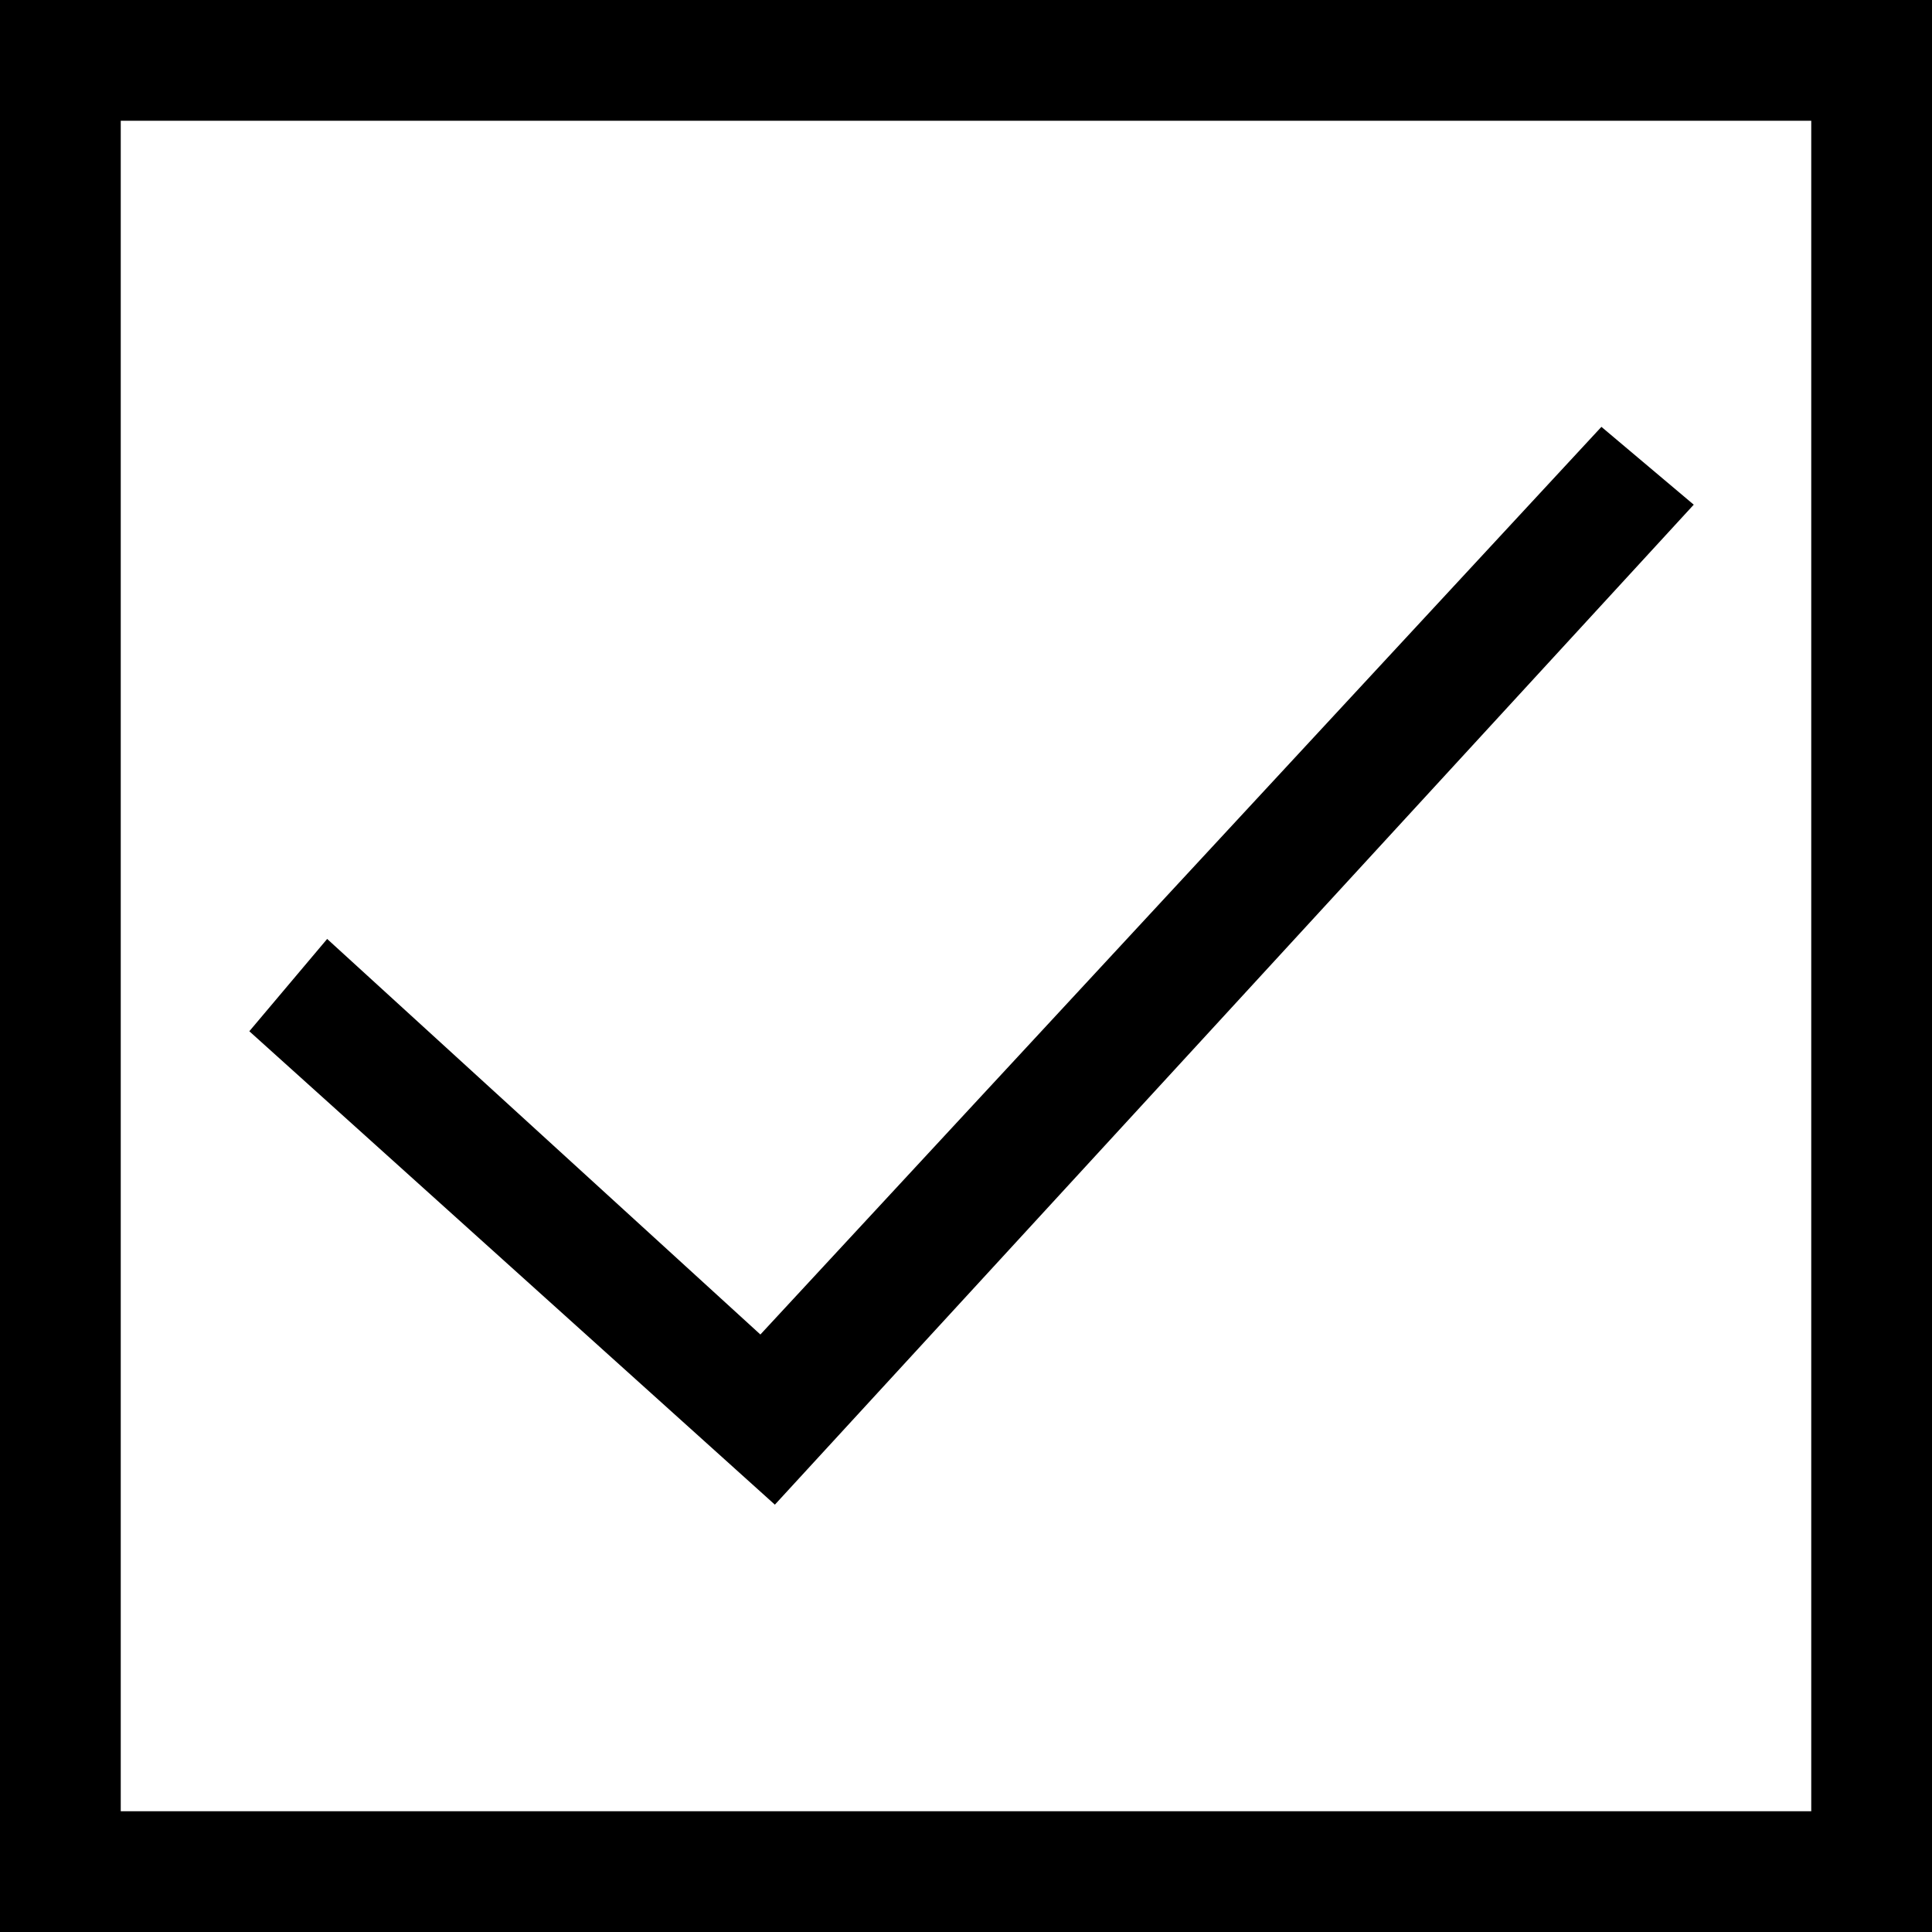
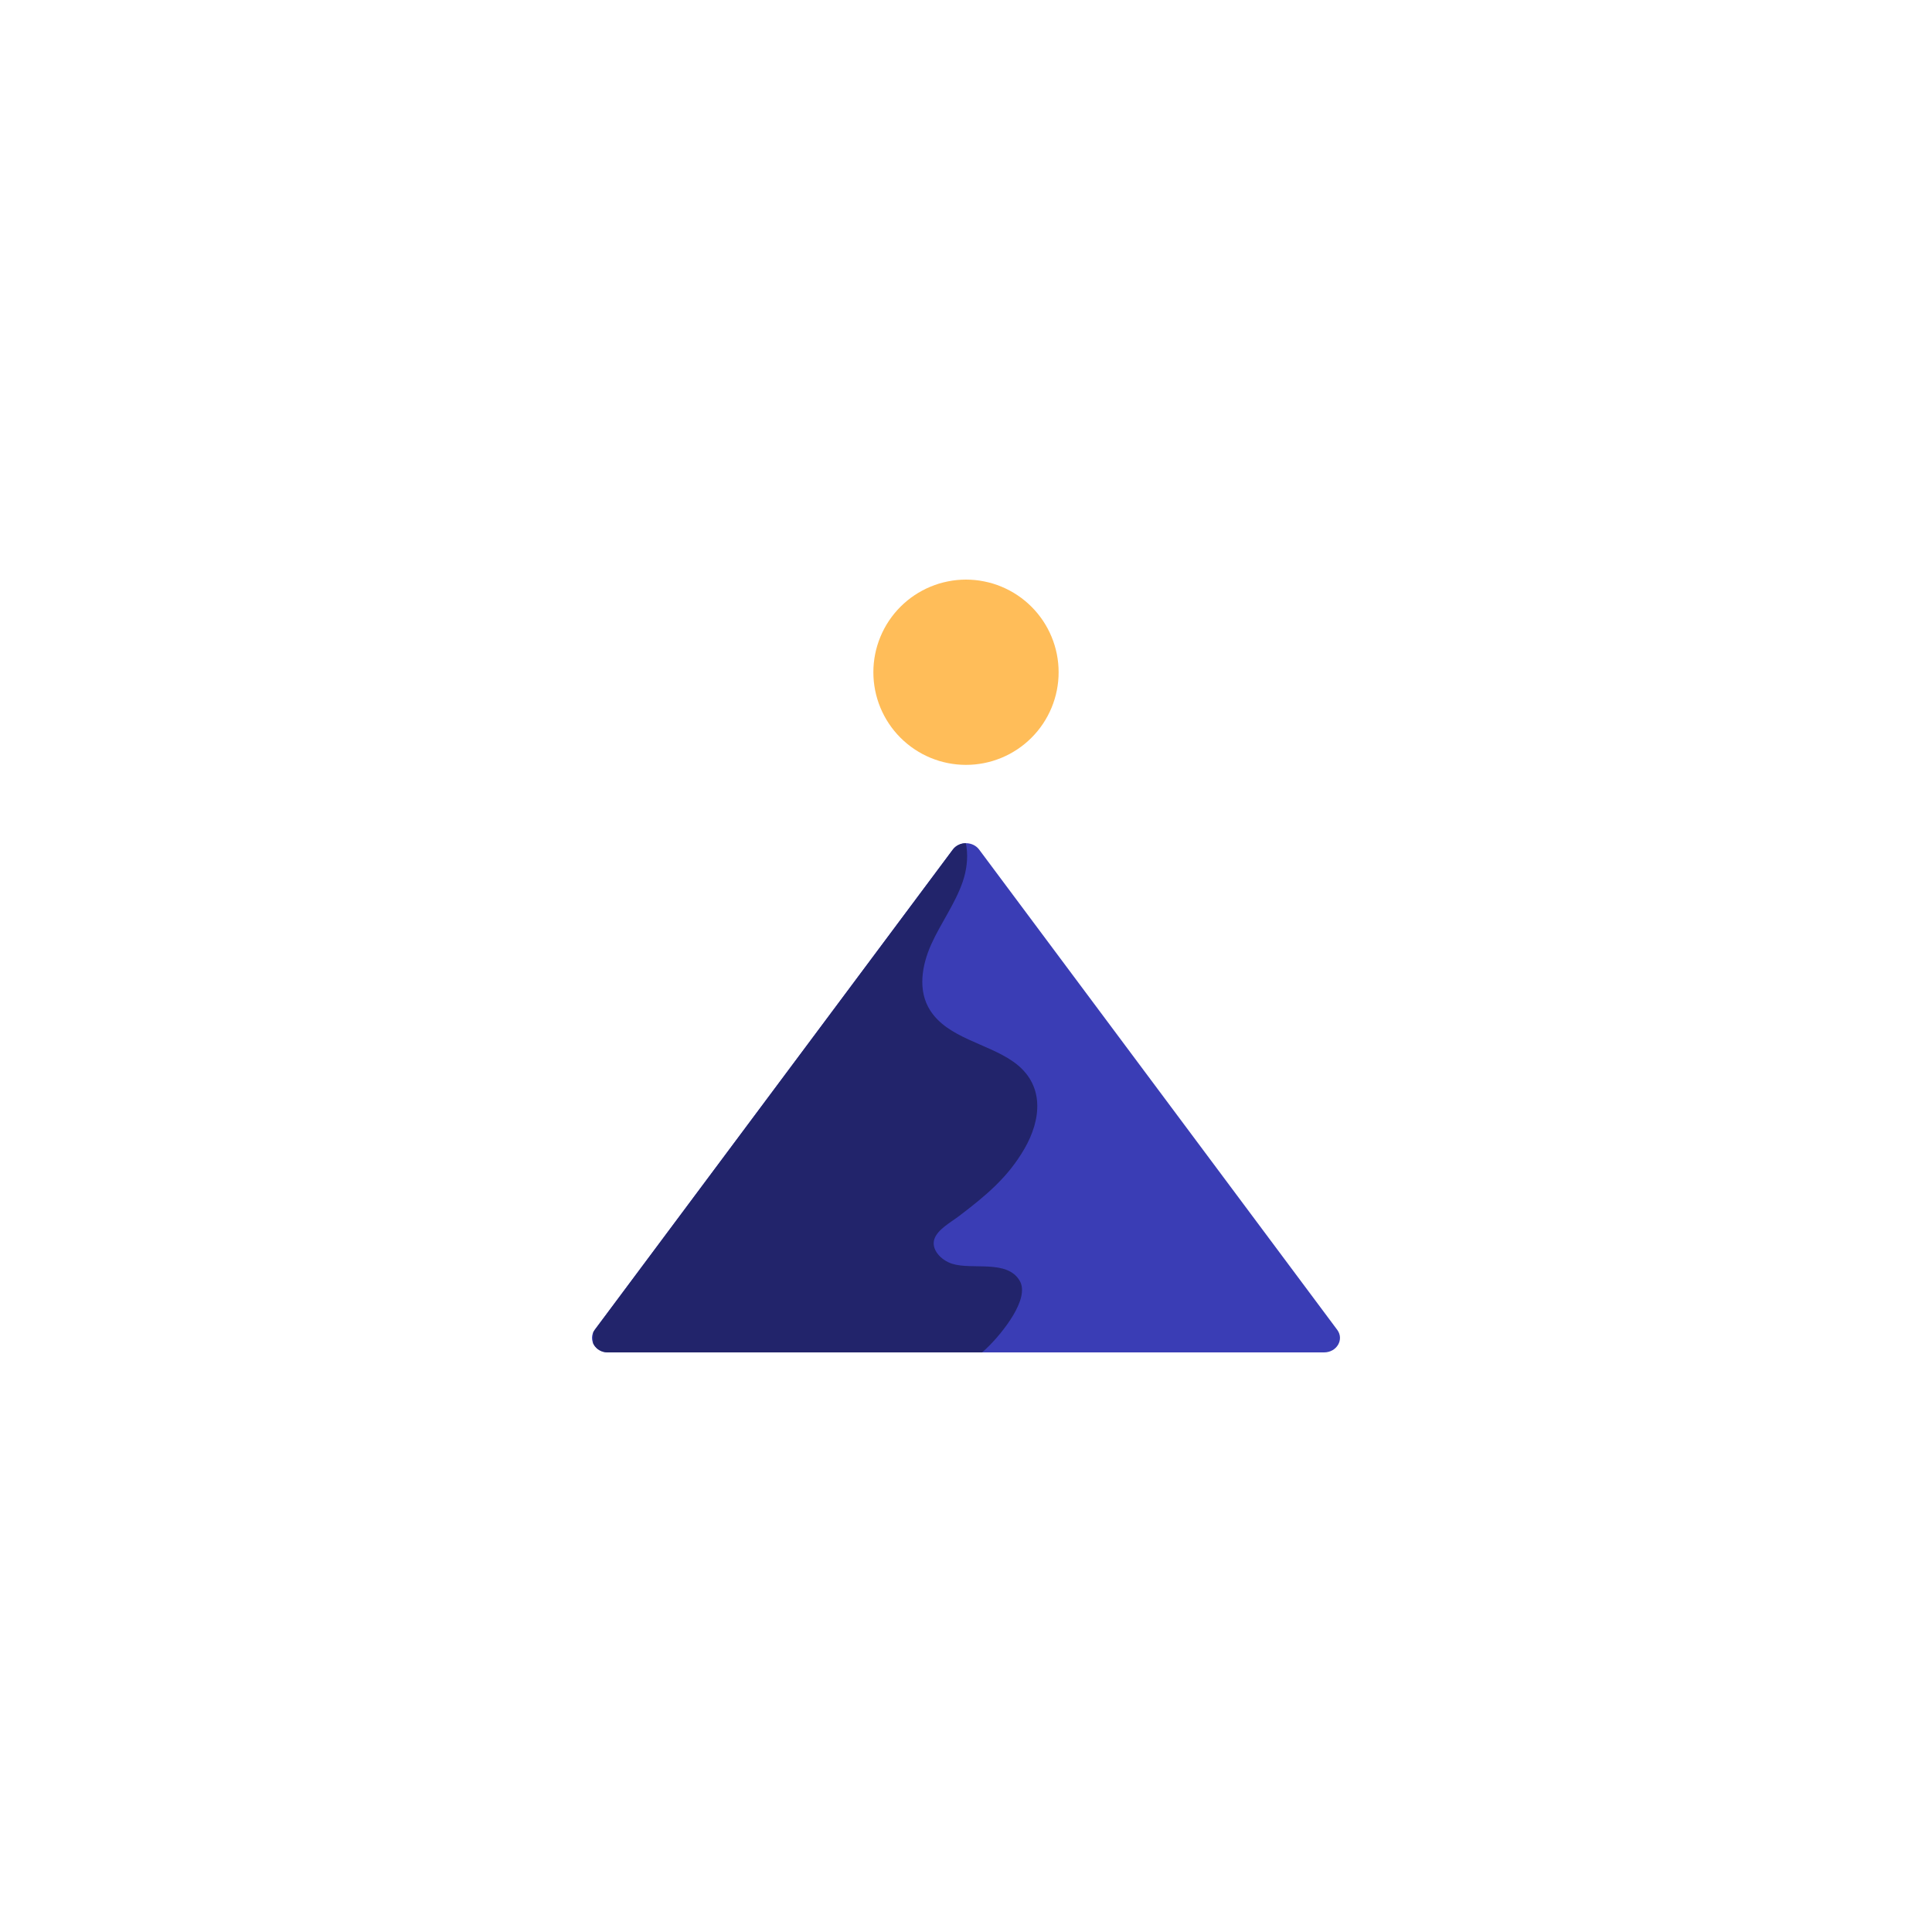
- <svg xmlns="http://www.w3.org/2000/svg" width="400" height="400" viewBox="0 0 400 400" id="svg2" version="1.1">
-   <defs id="defs4" />
-   <g id="layer1" transform="translate(0,-652.3622)">
-     <path id="check" d="m 1.5e-6,652.362 0,400 400,0 0,-25 0,-375 z m 25,25 350,0 0,350 -350,0 z m 306.557,63.375 -174.127,187.92 -89.695,-81.897 -16.115,19.113 108.809,98.012 190.242,-207.035 z" style="opacity:1;fill:#000000;fill-opacity:1;stroke:none;stroke-width:25;stroke-miterlimit:4;stroke-dasharray:none;stroke-dashoffset:0;stroke-opacity:1">
-       </path>
+ <svg xmlns="http://www.w3.org/2000/svg" width="500" zoomAndPan="magnify" viewBox="0 0 375 375" height="500" preserveAspectRatio="xMidYMid meet" version="1.0">
+   <defs>
+     <clipPath id="f97a2efebe">
+       <path d="M 114.906 163 L 260.406 163 L 260.406 262.5 L 114.906 262.5 Z M 114.906 163 " clip-rule="nonzero" />
+     </clipPath>
+     <clipPath id="bb95fc7f8f">
+       <path d="M 115 163.664 L 202 163.664 L 202 262.5 L 115 262.5 Z M 115 163.664 " clip-rule="nonzero" />
+     </clipPath>
+     <clipPath id="c442426c90">
+       <path d="M 257.004 262.5 L 117.992 262.5 C 115.52 262.5 114.055 259.977 115.445 258.113 L 184.949 164.895 C 185.523 164.125 186.477 163.664 187.496 163.664 C 188.52 163.664 189.473 164.125 190.047 164.895 L 259.551 258.113 C 260.941 259.977 259.477 262.5 257.004 262.5 Z M 257.004 262.5 " clip-rule="nonzero" />
+     </clipPath>
+     <clipPath id="fbac0f0048">
+       <path d="M 169 112.5 L 206 112.5 L 206 149 L 169 149 Z M 169 112.5 " clip-rule="nonzero" />
+     </clipPath>
+   </defs>
+   <g clip-path="url(#f97a2efebe)">
+     <path fill="#3a3db5" d="M 257.004 262.5 L 117.992 262.5 C 115.52 262.5 114.055 259.977 115.445 258.113 L 184.949 164.895 C 185.523 164.125 186.477 163.664 187.496 163.664 C 188.52 163.664 189.473 164.125 190.047 164.895 L 259.551 258.113 C 260.941 259.977 259.477 262.5 257.004 262.5 Z M 257.004 262.5 " fill-opacity="1" fill-rule="nonzero" />
+   </g>
+   <g clip-path="url(#bb95fc7f8f)">
+     <g clip-path="url(#c442426c90)">
+       <path fill="#22246b" d="M 173.887 269.707 C 154.48 271.199 135 268.668 115.723 266.141 C 113.637 255.969 117.227 245.52 122.078 236.16 C 126.93 226.801 133.098 217.961 136.684 208.141 C 140.258 198.348 141.207 187.734 146.273 178.504 C 149.273 173.043 153.719 168.266 159.055 164.582 C 162.953 161.891 167.426 160.012 172.059 158.621 C 176.477 157.297 180.781 155.207 184.59 158.559 C 188.109 161.66 188.328 166.832 186.879 171.094 C 185.434 175.355 182.633 179.125 180.773 183.254 C 178.91 187.379 178.086 192.312 180.57 196.156 C 184.016 201.484 191.602 202.508 196.664 206.062 C 202.848 210.398 202.164 217.246 198.824 223.008 C 195.617 228.527 191.441 232.012 186.176 236.016 C 184.613 237.207 182.055 238.582 181.383 240.434 C 180.648 242.477 182.621 244.617 184.855 245.309 C 188.805 246.531 195.52 244.43 197.934 248.617 C 199.957 252.125 194.48 258.727 192.008 261.211 C 187.508 265.723 180.559 269.191 173.887 269.703 Z M 173.887 269.707 " fill-opacity="1" fill-rule="nonzero" />
+     </g>
+   </g>
+   <g clip-path="url(#fbac0f0048)">
+     <path fill="#ffbd59" d="M 205.477 130.48 C 205.477 131.07 205.449 131.656 205.391 132.242 C 205.332 132.828 205.246 133.41 205.133 133.988 C 205.02 134.566 204.875 135.137 204.703 135.699 C 204.531 136.266 204.336 136.816 204.109 137.363 C 203.883 137.906 203.633 138.438 203.355 138.957 C 203.078 139.477 202.773 139.98 202.449 140.469 C 202.121 140.961 201.77 141.434 201.398 141.887 C 201.023 142.344 200.629 142.777 200.211 143.195 C 199.797 143.609 199.359 144.008 198.906 144.379 C 198.449 144.754 197.977 145.105 197.488 145.43 C 196.996 145.758 196.492 146.059 195.973 146.34 C 195.453 146.617 194.922 146.867 194.379 147.094 C 193.836 147.316 193.281 147.516 192.719 147.688 C 192.152 147.859 191.582 148 191.004 148.117 C 190.43 148.23 189.848 148.316 189.262 148.375 C 188.676 148.434 188.086 148.461 187.496 148.461 C 186.91 148.461 186.32 148.434 185.734 148.375 C 185.148 148.316 184.566 148.23 183.992 148.117 C 183.414 148 182.844 147.859 182.277 147.688 C 181.715 147.516 181.16 147.316 180.617 147.094 C 180.074 146.867 179.543 146.617 179.023 146.34 C 178.504 146.059 178 145.758 177.508 145.43 C 177.02 145.105 176.547 144.754 176.09 144.379 C 175.637 144.008 175.199 143.609 174.785 143.195 C 174.367 142.777 173.973 142.344 173.598 141.887 C 173.227 141.434 172.875 140.961 172.547 140.469 C 172.223 139.98 171.918 139.477 171.641 138.957 C 171.363 138.438 171.113 137.906 170.887 137.363 C 170.66 136.816 170.465 136.266 170.293 135.699 C 170.121 135.137 169.977 134.566 169.863 133.988 C 169.75 133.41 169.664 132.828 169.605 132.242 C 169.547 131.656 169.52 131.07 169.52 130.48 C 169.52 129.891 169.547 129.305 169.605 128.719 C 169.664 128.133 169.75 127.551 169.863 126.973 C 169.977 126.395 170.121 125.824 170.293 125.262 C 170.465 124.699 170.66 124.145 170.887 123.602 C 171.113 123.055 171.363 122.523 171.641 122.004 C 171.918 121.484 172.223 120.98 172.547 120.492 C 172.875 120.004 173.227 119.531 173.598 119.074 C 173.973 118.621 174.367 118.184 174.785 117.766 C 175.199 117.352 175.637 116.957 176.09 116.582 C 176.547 116.207 177.02 115.859 177.508 115.531 C 178 115.203 178.504 114.902 179.023 114.625 C 179.543 114.348 180.074 114.094 180.617 113.871 C 181.16 113.645 181.715 113.445 182.277 113.273 C 182.844 113.105 183.414 112.961 183.992 112.848 C 184.566 112.73 185.148 112.645 185.734 112.586 C 186.32 112.531 186.91 112.5 187.496 112.5 C 188.086 112.5 188.676 112.531 189.262 112.586 C 189.848 112.645 190.43 112.73 191.004 112.848 C 191.582 112.961 192.152 113.105 192.719 113.273 C 193.281 113.445 193.836 113.645 194.379 113.871 C 194.922 114.094 195.453 114.348 195.973 114.625 C 196.492 114.902 196.996 115.203 197.488 115.531 C 197.977 115.859 198.449 116.207 198.906 116.582 C 199.359 116.957 199.797 117.352 200.211 117.766 C 200.629 118.184 201.023 118.621 201.398 119.074 C 201.77 119.531 202.121 120.004 202.449 120.492 C 202.773 120.98 203.078 121.484 203.355 122.004 C 203.633 122.523 203.883 123.055 204.109 123.602 C 204.336 124.145 204.531 124.699 204.703 125.262 C 204.875 125.824 205.02 126.395 205.133 126.973 C 205.246 127.551 205.332 128.133 205.391 128.719 C 205.449 129.305 205.477 129.891 205.477 130.48 Z M 205.477 130.48 " fill-opacity="1" fill-rule="nonzero" />
  </g>
</svg>
